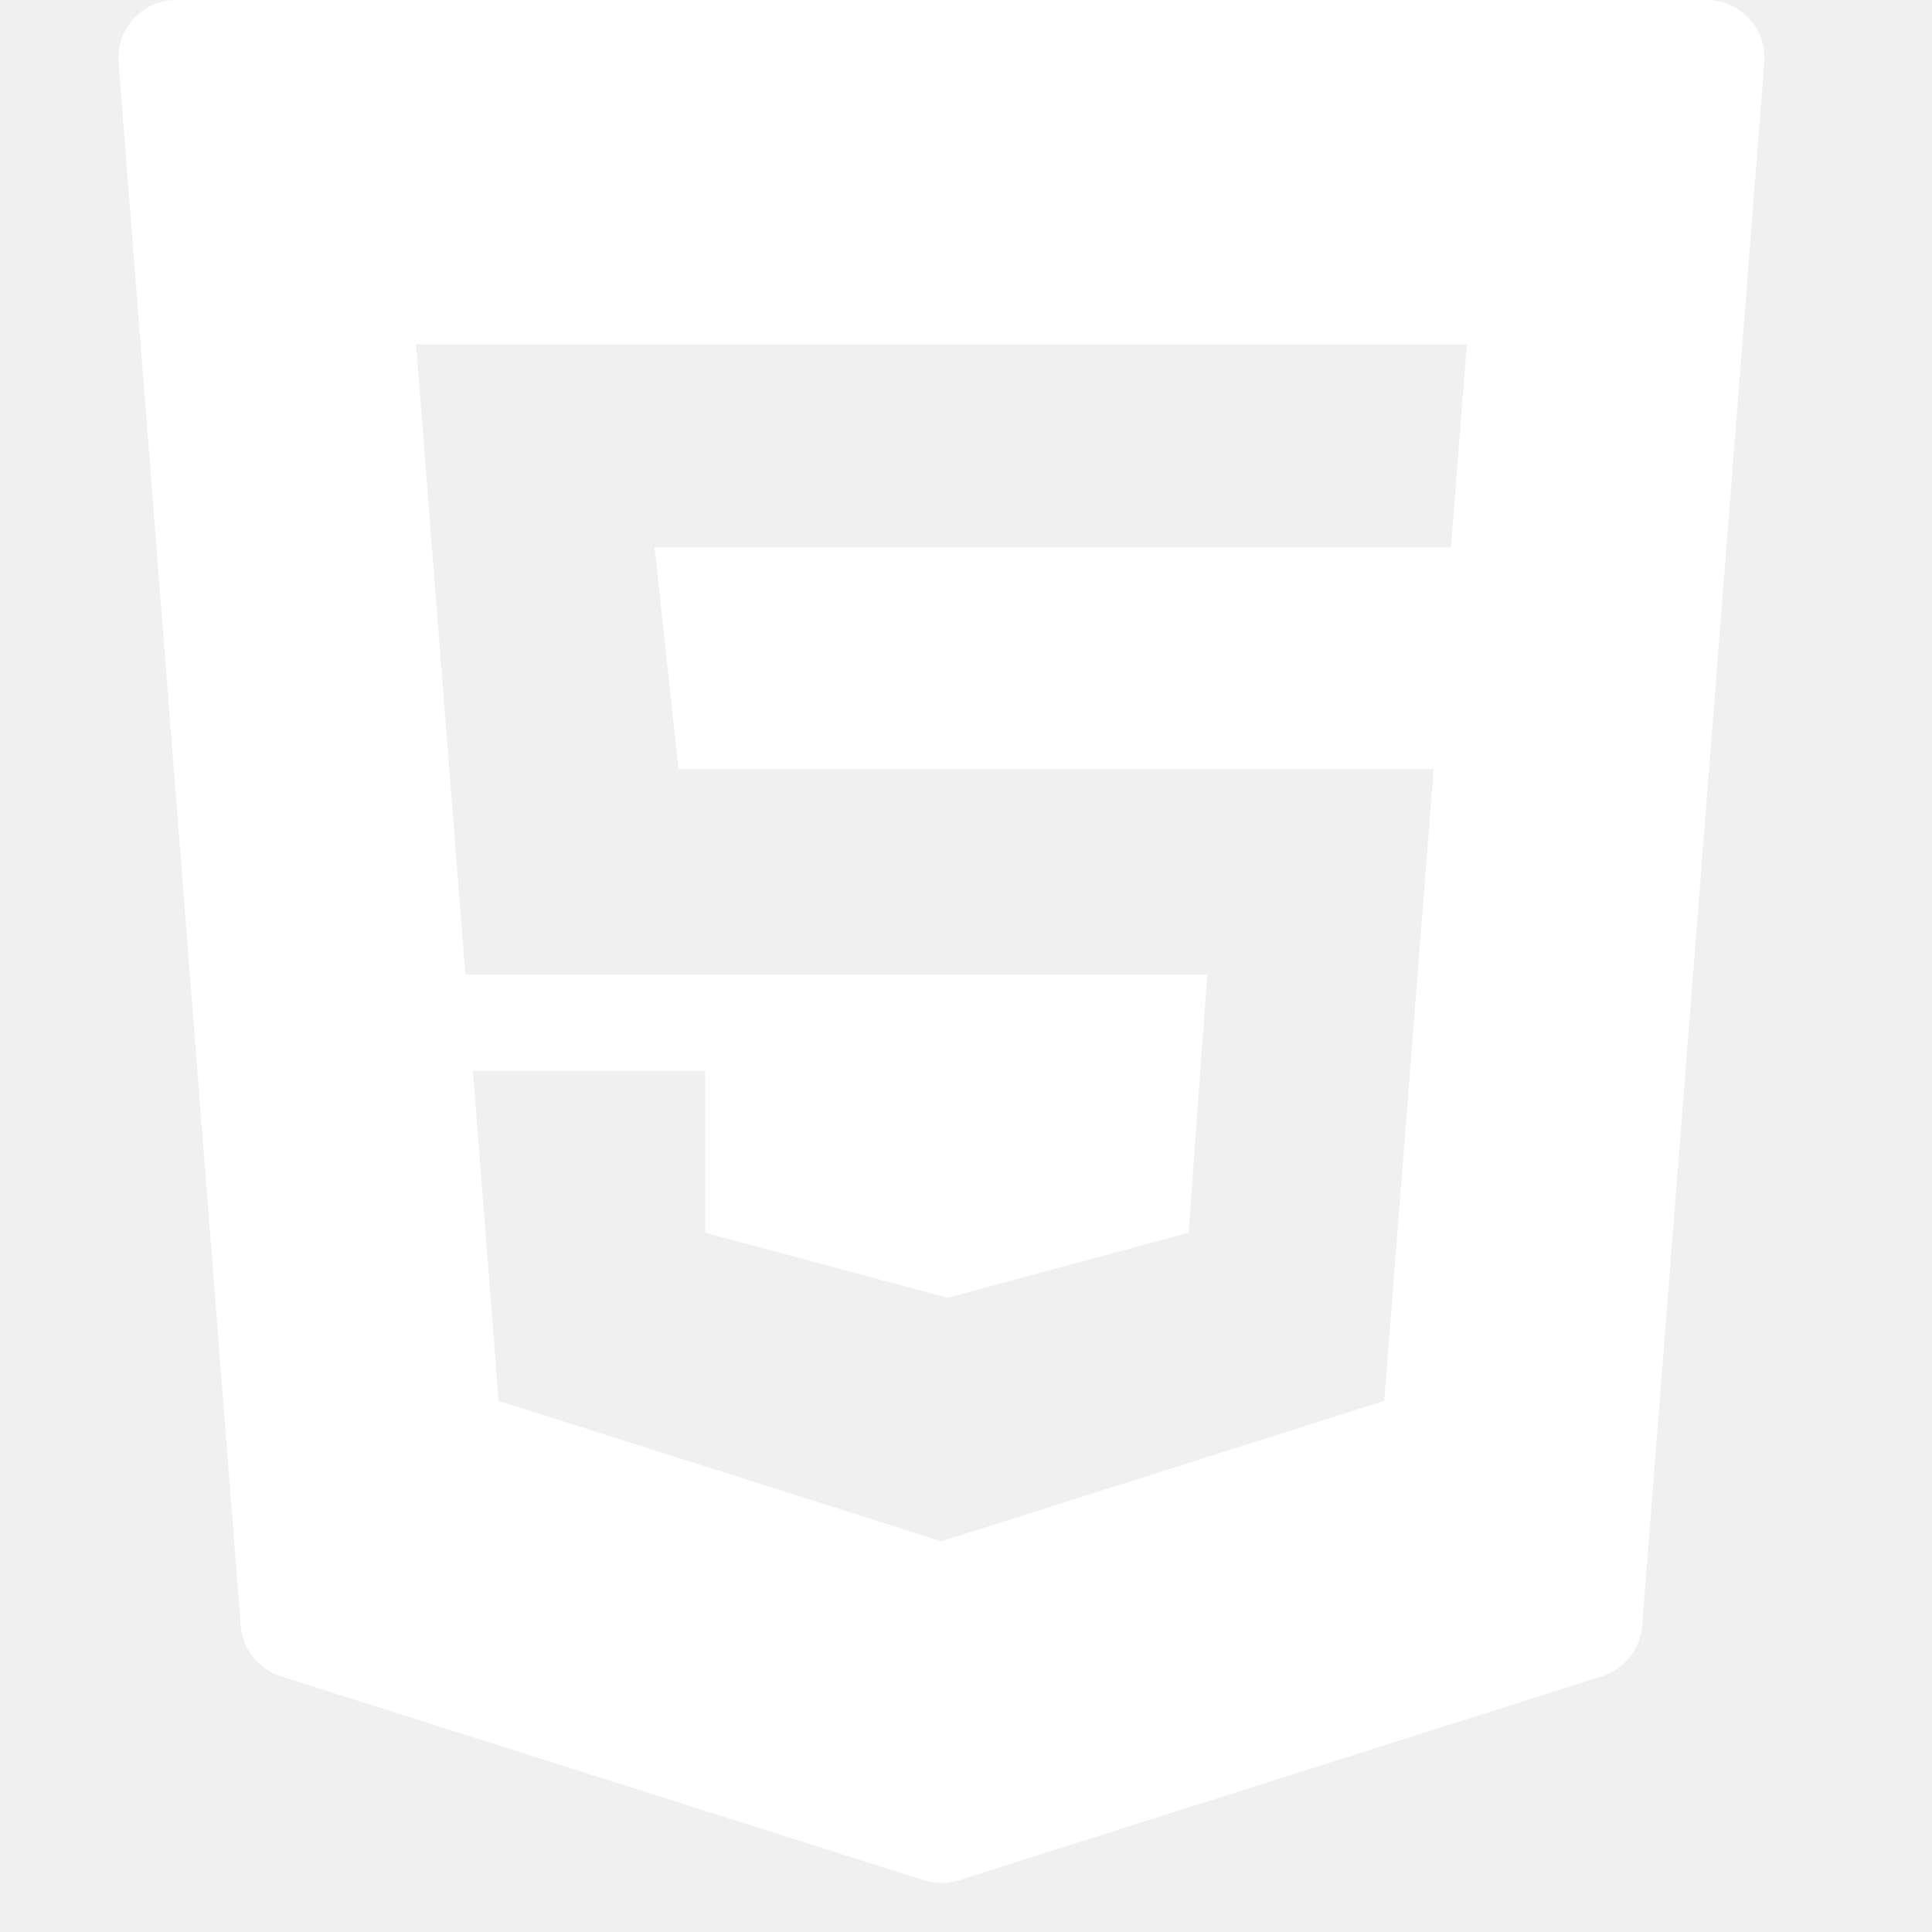
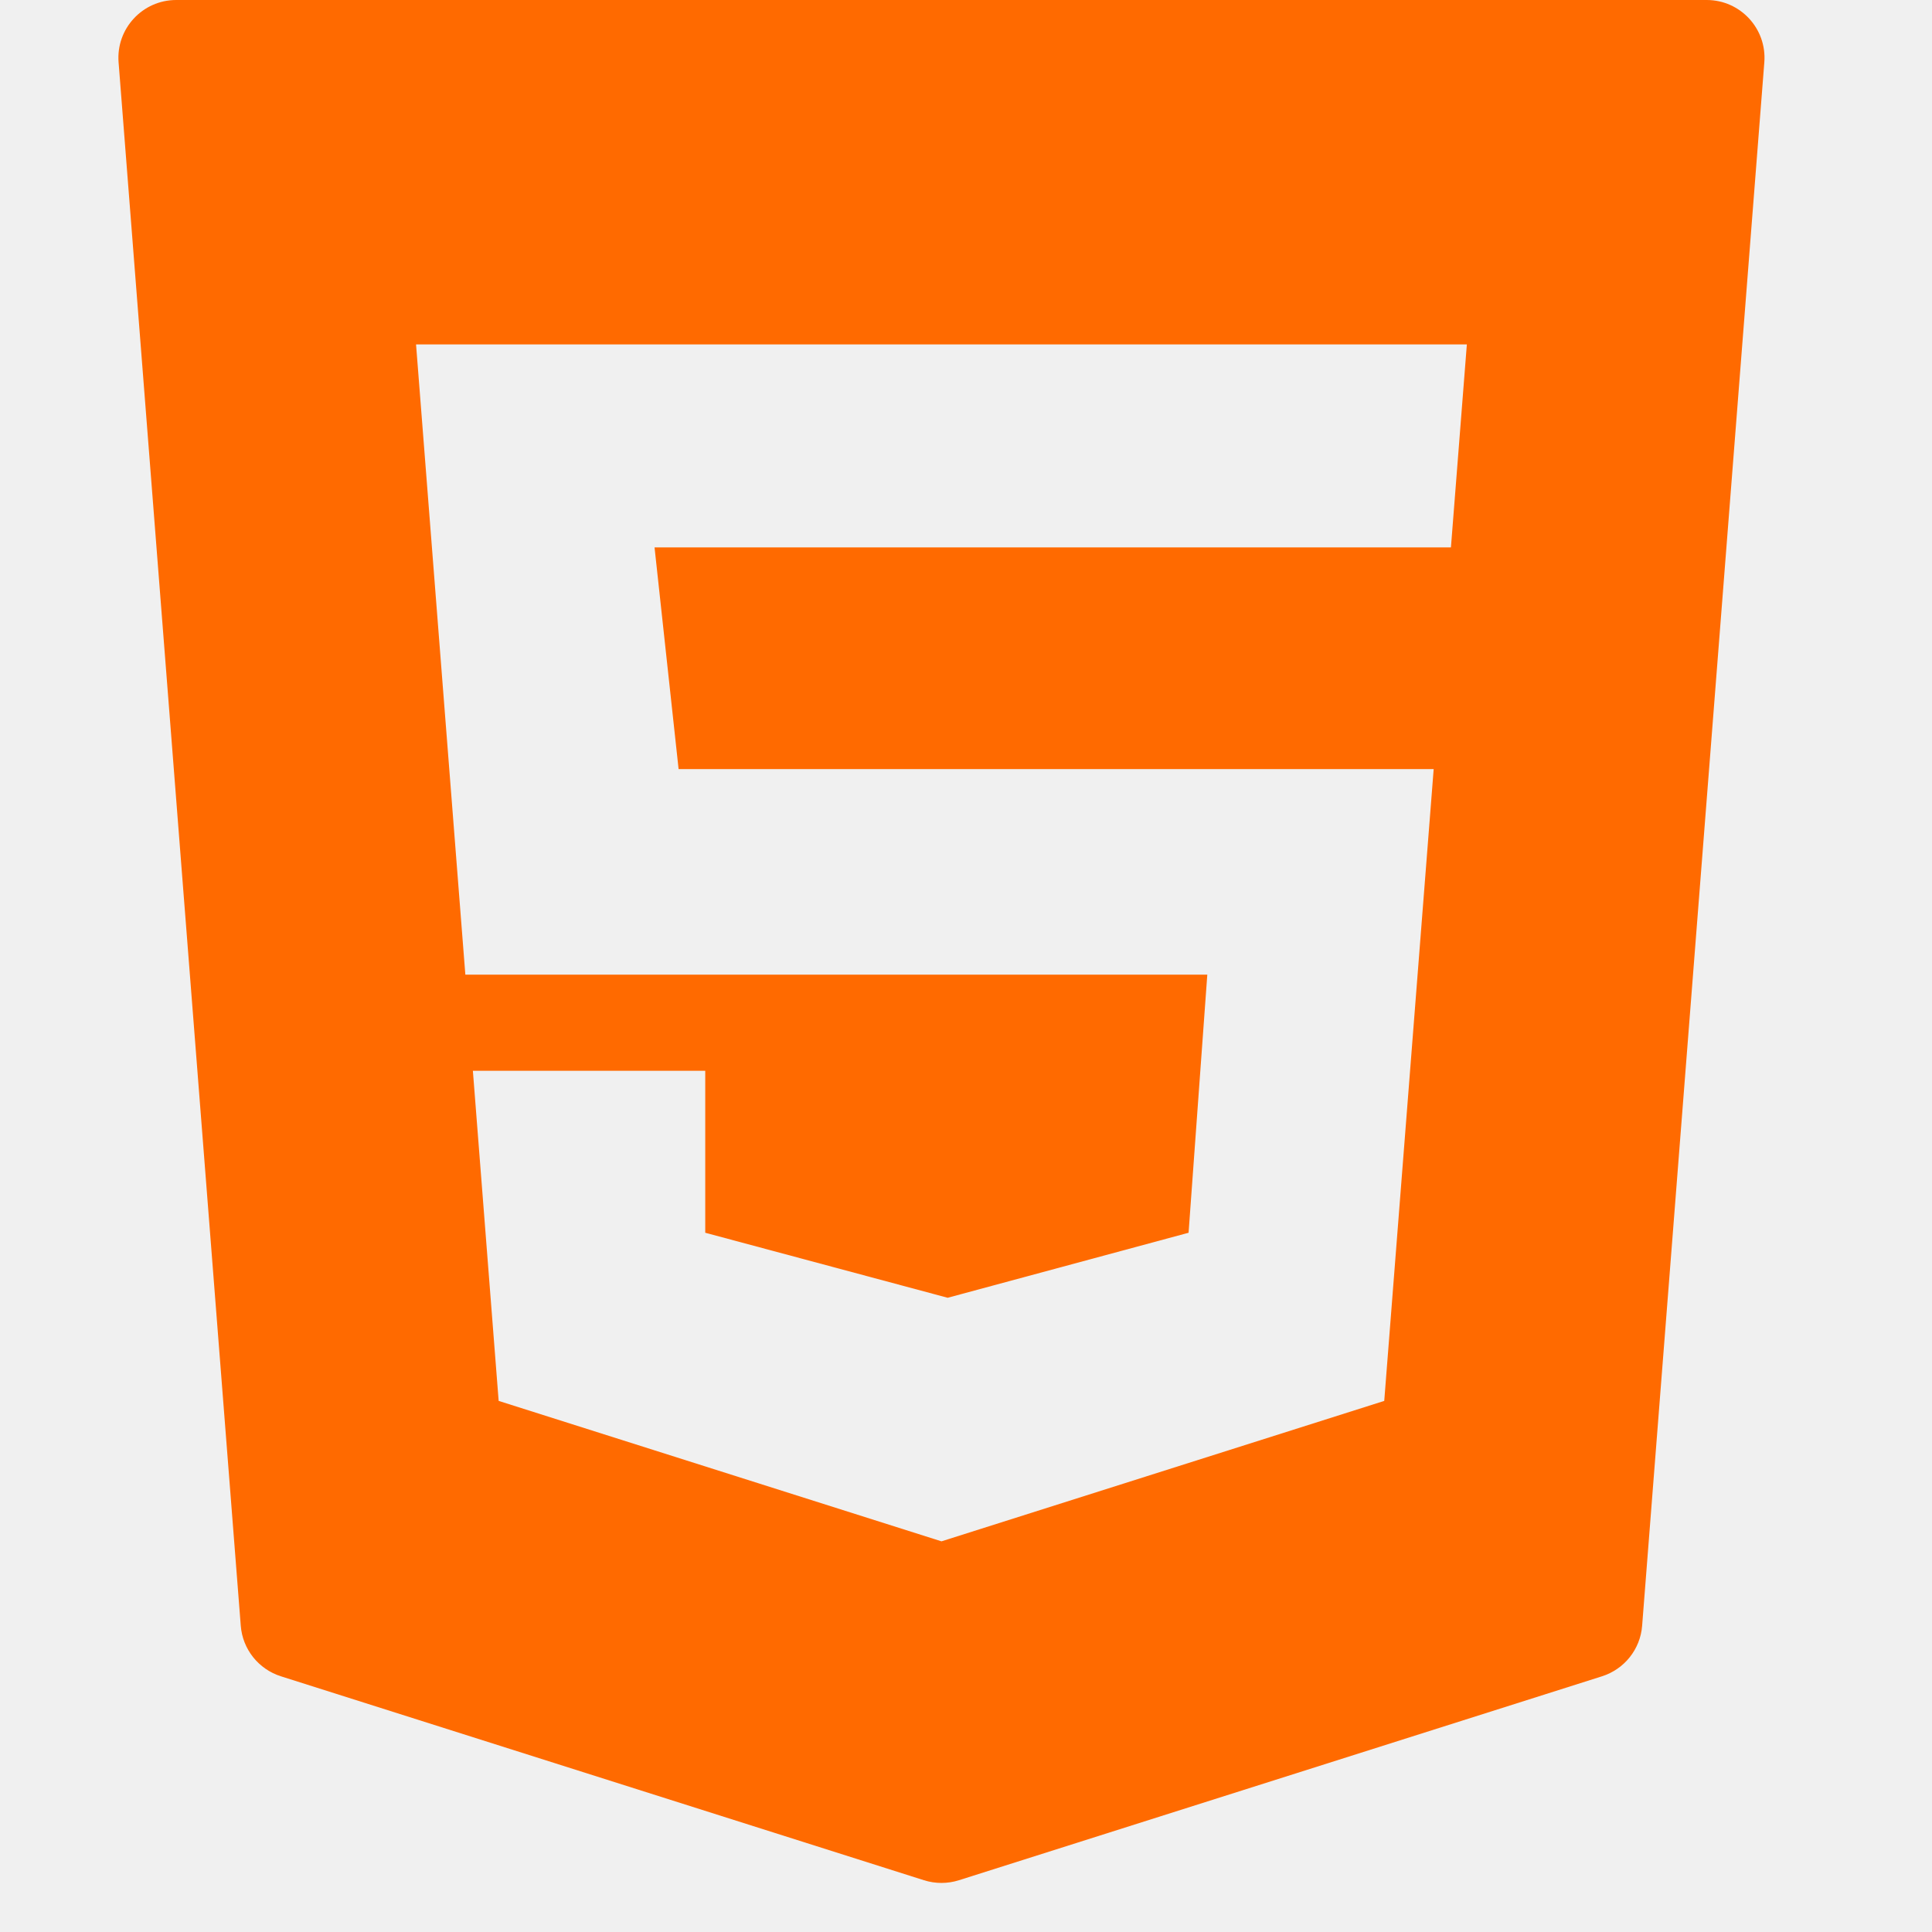
<svg xmlns="http://www.w3.org/2000/svg" width="29" height="29" viewBox="0 0 29 29" fill="none">
  <g clip-path="url(#clip0_1_953)">
-     <path d="M1.78 0.936L3.614 24.403C3.641 24.755 3.88 25.055 4.217 25.162L13.869 28.223C14.04 28.277 14.223 28.277 14.394 28.223L24.046 25.162C24.383 25.055 24.622 24.755 24.649 24.403L26.483 0.936C26.523 0.431 26.124 0 25.618 0H2.645C2.139 0 1.74 0.431 1.78 0.936ZM21.779 8.217H9.825L10.186 11.544H21.52L20.778 21.028L14.132 23.136L7.485 21.028L7.098 16.073H10.586V18.504L14.225 19.48L17.841 18.504L18.122 14.63H6.985L6.245 5.17H22.018L21.779 8.217Z" fill="white" />
+     <path d="M1.78 0.936L3.614 24.403C3.641 24.755 3.88 25.055 4.217 25.162L13.869 28.223C14.04 28.277 14.223 28.277 14.394 28.223L24.046 25.162C24.383 25.055 24.622 24.755 24.649 24.403L26.483 0.936C26.523 0.431 26.124 0 25.618 0H2.645C2.139 0 1.74 0.431 1.78 0.936ZM21.779 8.217H9.825L10.186 11.544H21.52L20.778 21.028L14.132 23.136L7.485 21.028L7.098 16.073H10.586V18.504L14.225 19.48L17.841 18.504L18.122 14.63H6.985L6.245 5.17H22.018L21.779 8.217Z" fill="#FF6A00" />
  </g>
  <defs>
    <clipPath id="clip0_1_953">
      <rect width="28.263" height="28.263" fill="white" />
    </clipPath>
  </defs>
</svg>
